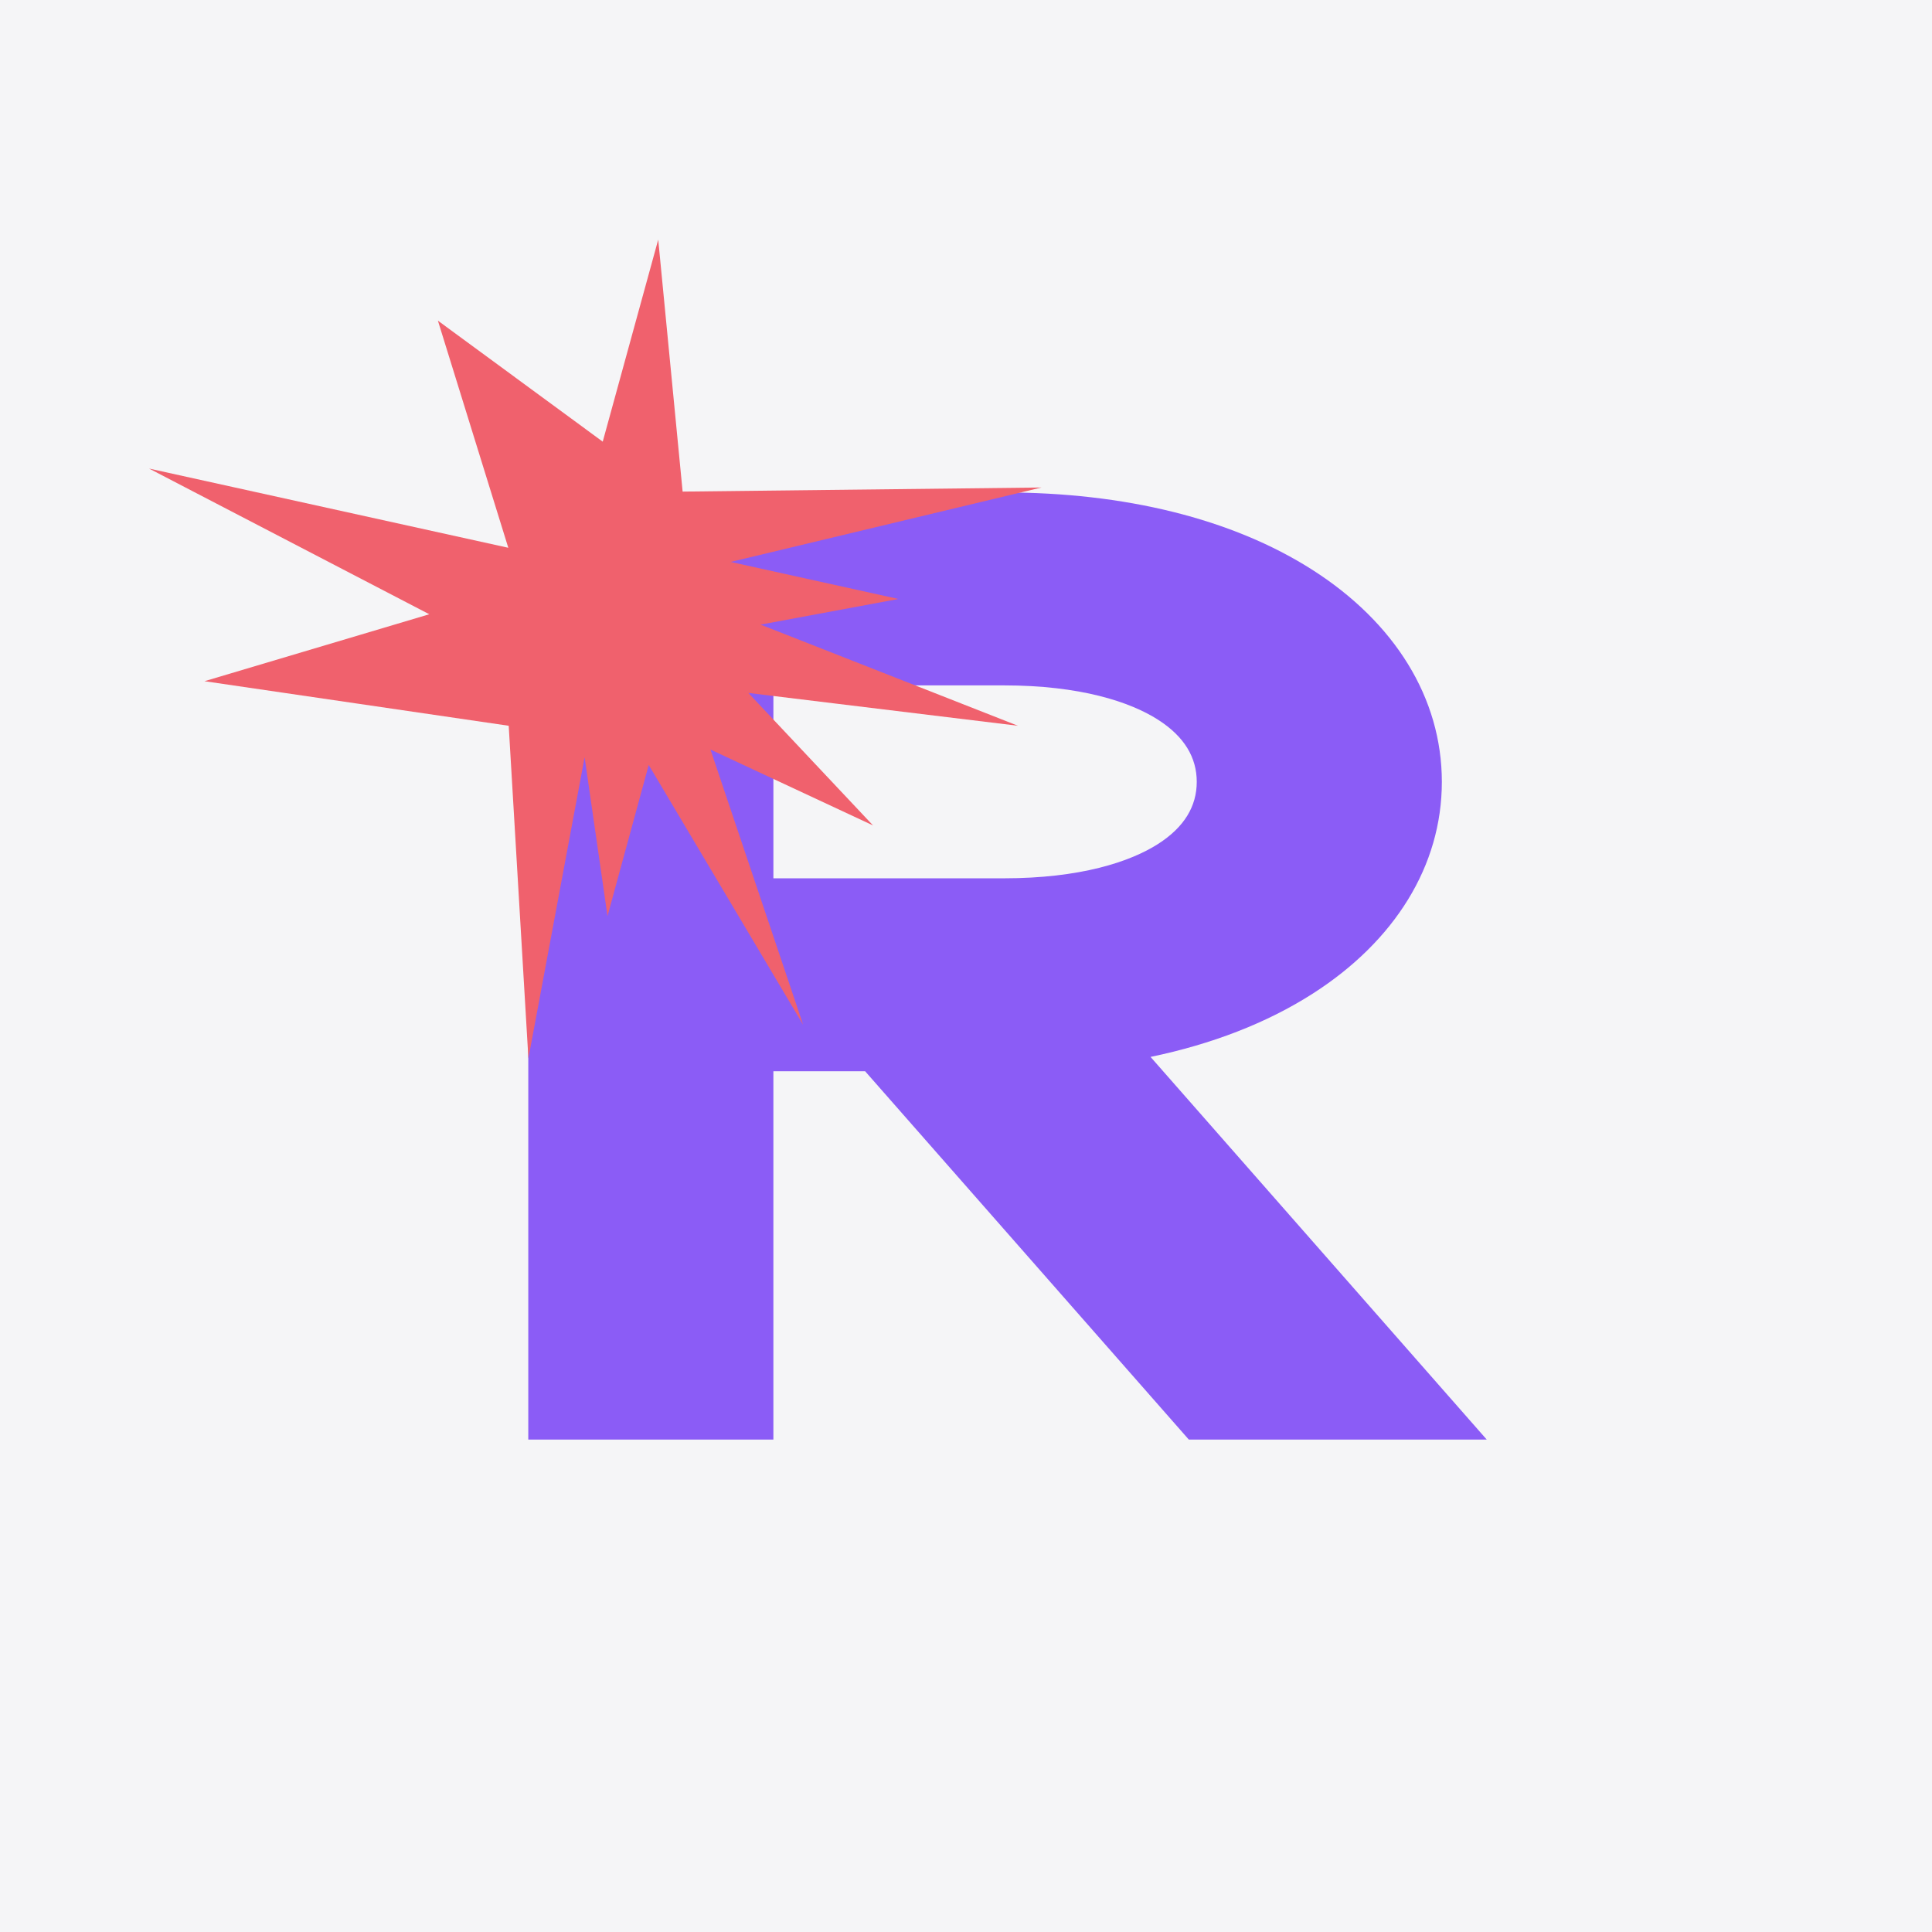
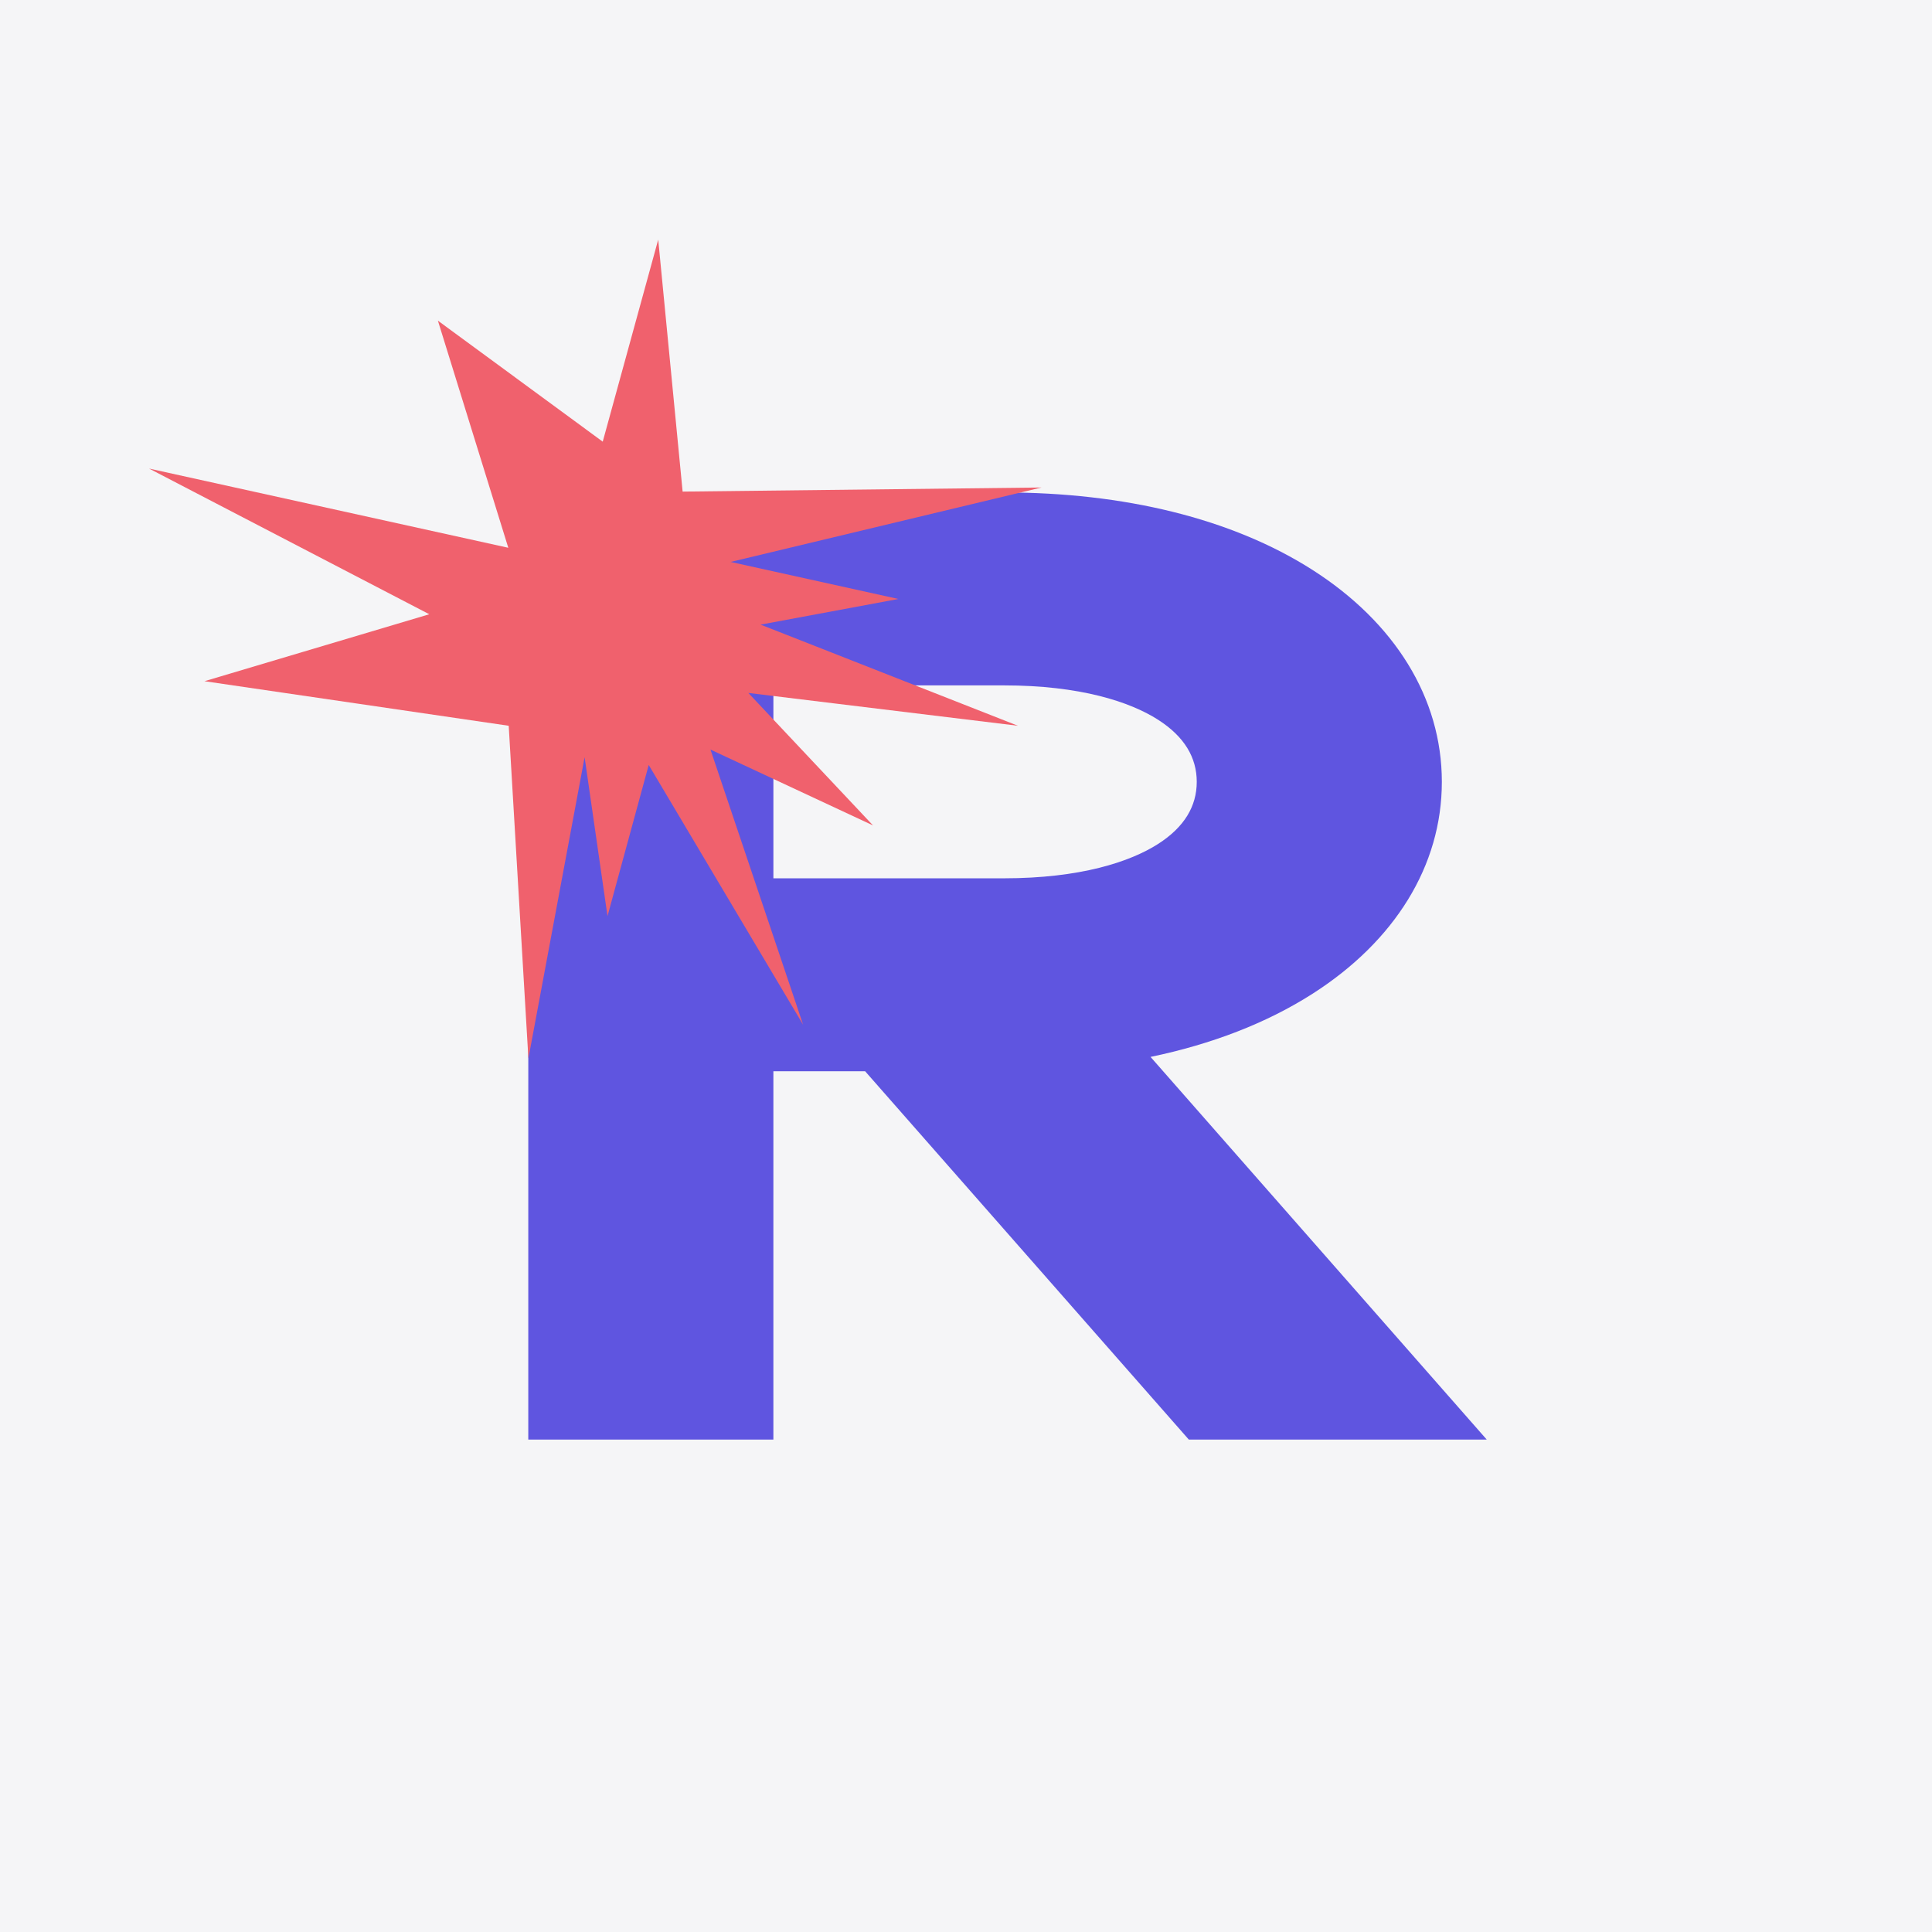
<svg xmlns="http://www.w3.org/2000/svg" width="1024" height="1024" viewBox="0 0 1024 1024" fill="none">
  <g clip-path="url(#clip_light)">
    <rect width="1024" height="1024" fill="#F5F5F7" />
-     <path d="M634.302 414.396C634.302 401.566 627.807 390.428 613.78 381.462C598.974 371.997 572.623 363.266 531.952 363.265L409.917 363.262L409.915 465.521L531.949 465.524C572.62 465.525 598.972 456.794 613.779 447.33C627.806 438.365 634.301 427.226 634.302 414.396ZM764.209 414.4C764.208 458.896 739.21 498.886 695.663 526.718C671.27 542.308 642.147 553.47 609.815 560.186L788 763L630.092 763L458.532 567.78L409.912 567.779L409.908 763L280 762.996L280.012 261L531.954 261.006C595.602 261.008 652.904 274.744 695.668 302.078C739.214 329.912 764.21 369.903 764.209 414.4Z" fill="#8B5CF6" fill-rule="evenodd" />
+     <path d="M634.302 414.396C634.302 401.566 627.807 390.428 613.78 381.462C598.974 371.997 572.623 363.266 531.952 363.265L409.917 363.262L409.915 465.521L531.949 465.524C572.62 465.525 598.972 456.794 613.779 447.33C627.806 438.365 634.301 427.226 634.302 414.396ZM764.209 414.4C764.208 458.896 739.21 498.886 695.663 526.718C671.27 542.308 642.147 553.47 609.815 560.186L788 763L630.092 763L458.532 567.78L409.912 567.779L409.908 763L280 762.996L280.012 261L531.954 261.006C595.602 261.008 652.904 274.744 695.668 302.078C739.214 329.912 764.21 369.903 764.209 414.4Z" fill="#5F55E0" fill-rule="evenodd" />
    <path d="M348.872 127L361.806 260.553L552 258.383L387.266 297.836L476.176 317.47L403.131 331.064L539.533 384.672L396.637 367.272L462.73 437.506L376.569 397.298L425.658 543.106L343.834 405.45L321.991 485.561L309.858 401.346L280.062 561L269.625 384.672L189.002 372.861L108.379 361.051L227.534 325.566L79 248.343L269.409 290.329L232.092 169.953L319.46 234.087L348.872 127Z" fill="#F0616D" />
  </g>
  <defs>
    <clipPath id="clip_light">
      <rect width="1024" height="1024" fill="white" />
    </clipPath>
  </defs>
</svg>
